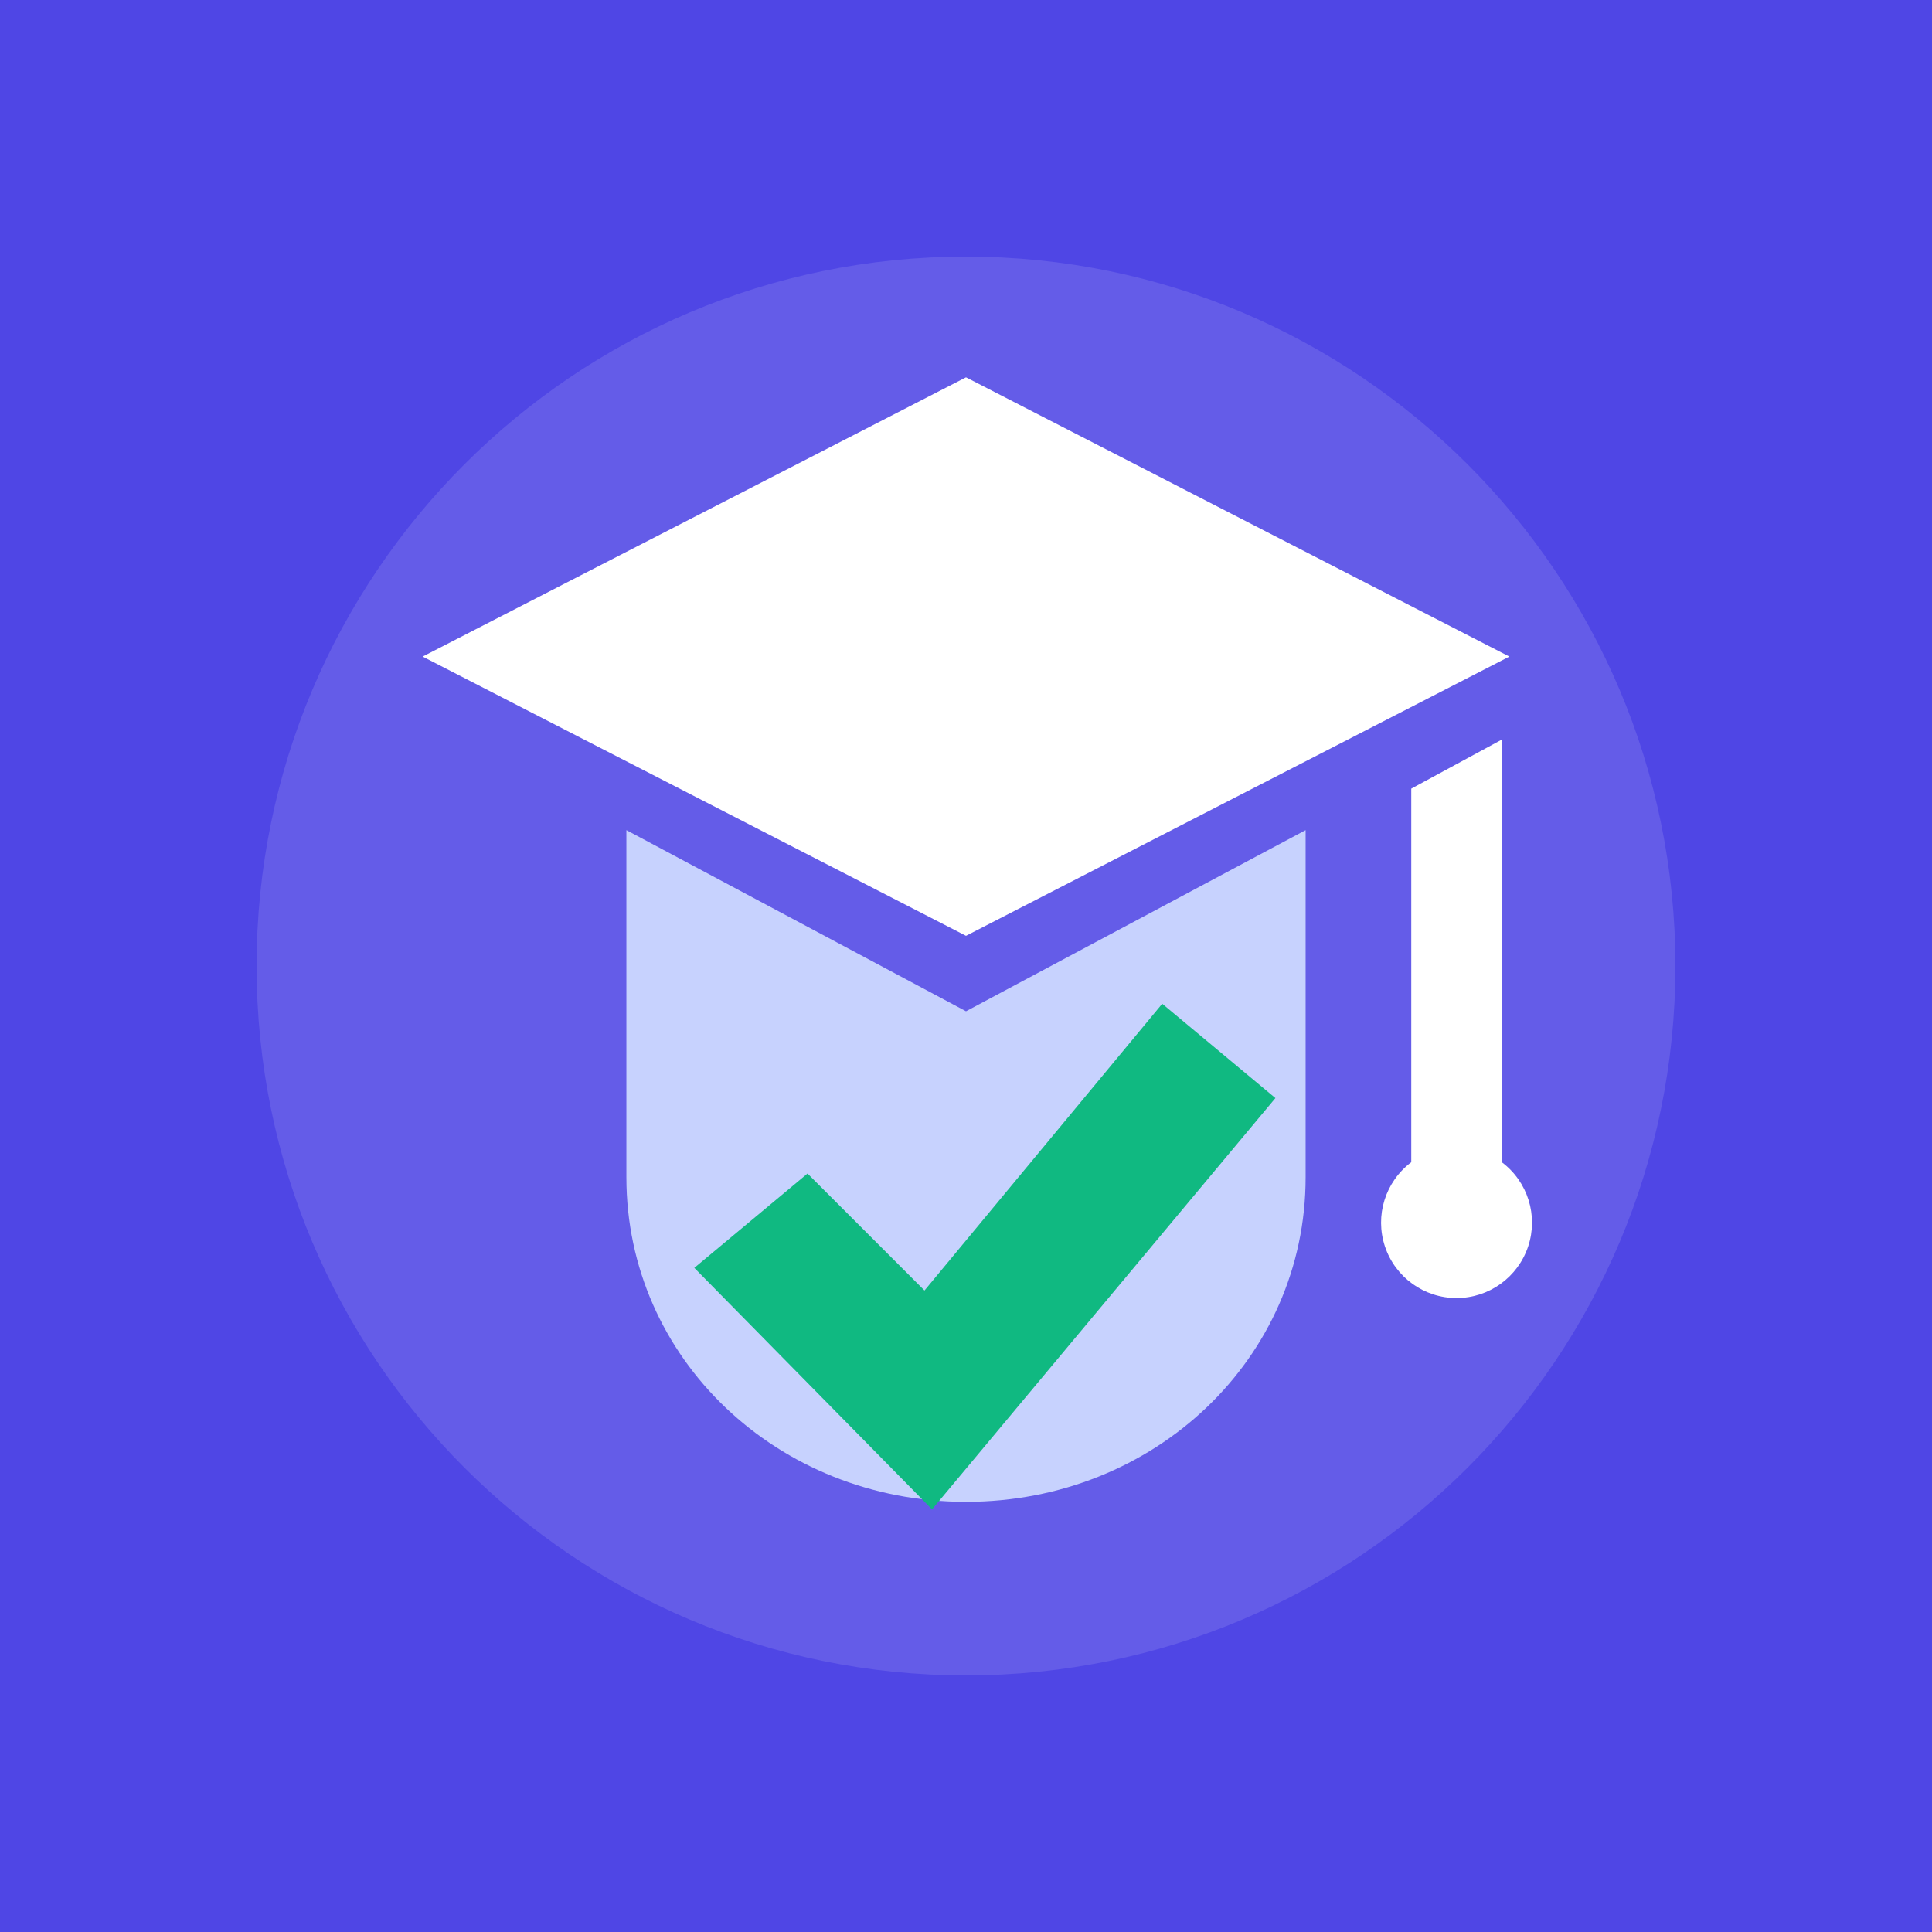
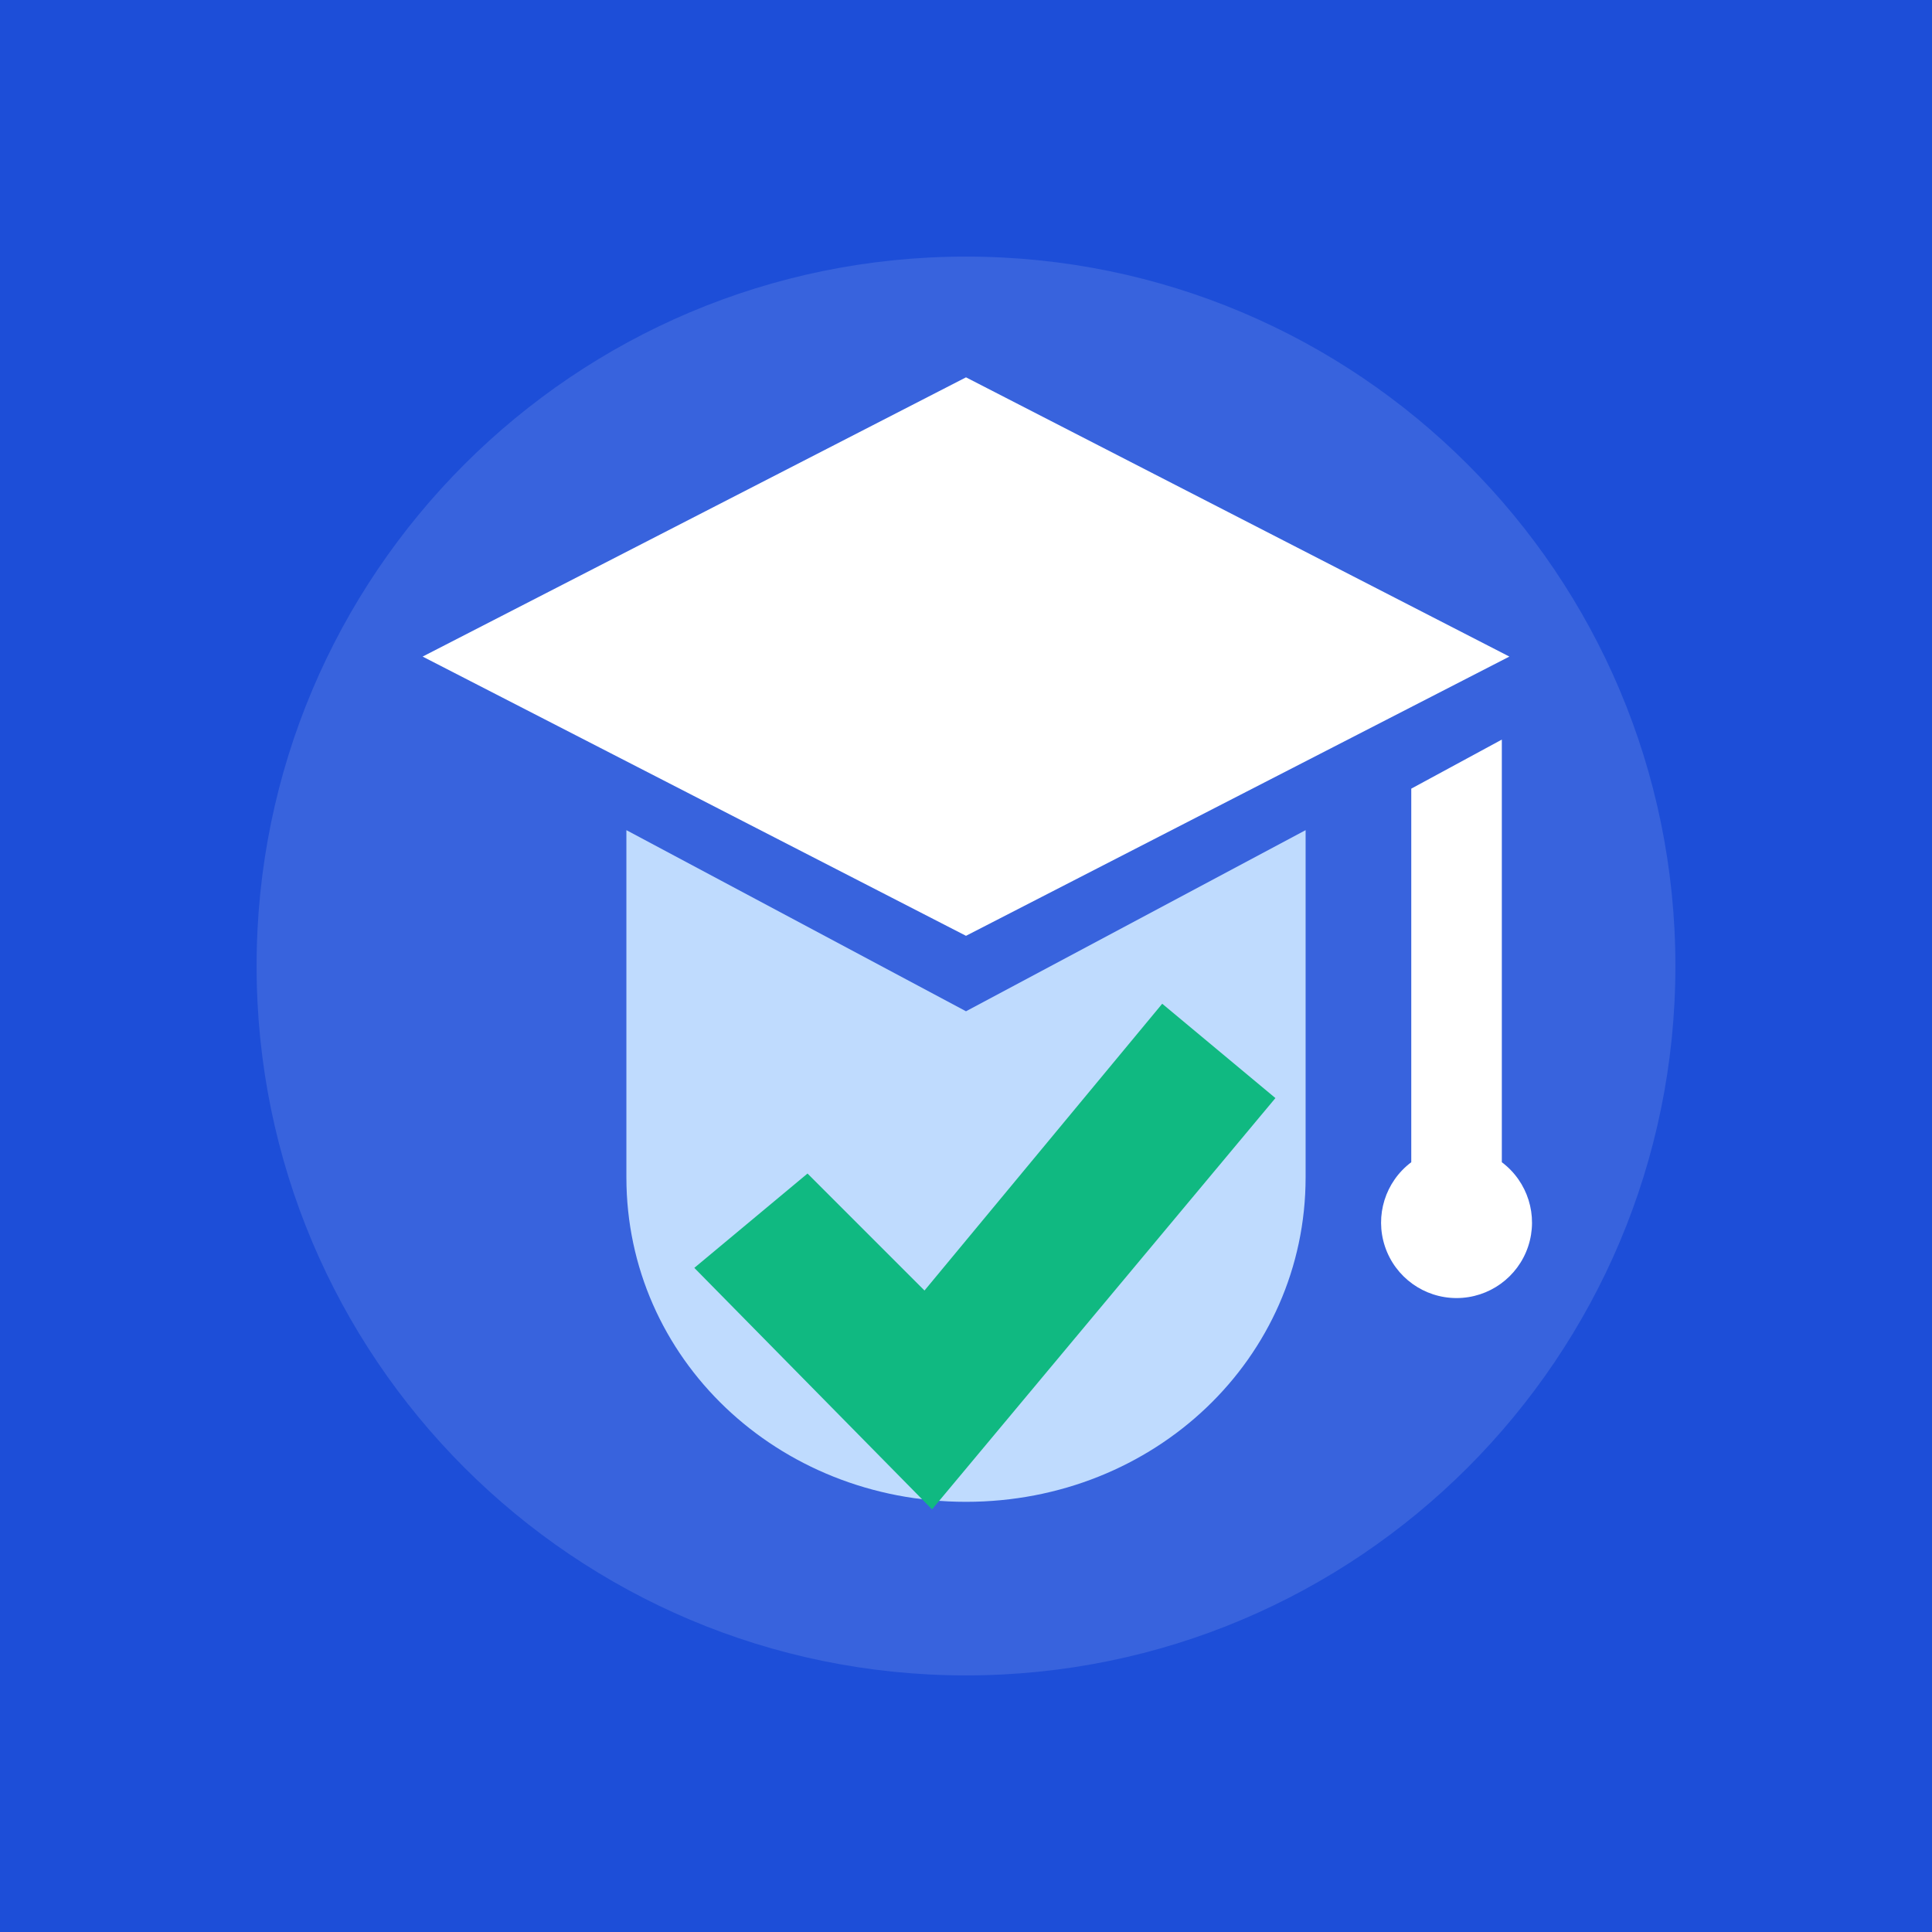
<svg xmlns="http://www.w3.org/2000/svg" viewBox="0 0 512 512" role="img" aria-label="StudyTrack">
-   <rect width="512" height="512" fill="#4f46e5" />
+   <rect width="512" height="512" fill="#1d4ed8" />
  <circle cx="256" cy="256" r="188" fill="#ffffff" opacity="0.12" />
  <path fill="#ffffff" d="M112 174 256 100l144 74-144 74-144-74Z" />
-   <path fill="#c7d2fe" d="M166 220v92c0 48 40 86 90 86s90-38 90-86v-92l-90 48-90-48Z" />
+   <path fill="#bfdbfe" d="M166 220v92c0 48 40 86 90 86s90-38 90-86v-92l-90 48-90-48Z" />
  <path fill="#ffffff" d="M398 196v112a20 20 0 1 1-24 0v-99l24-13Z" />
  <path fill="#10b981" d="M214 311 245 342l63-76 30 25-91 109-63-64 30-25Z" />
</svg>
